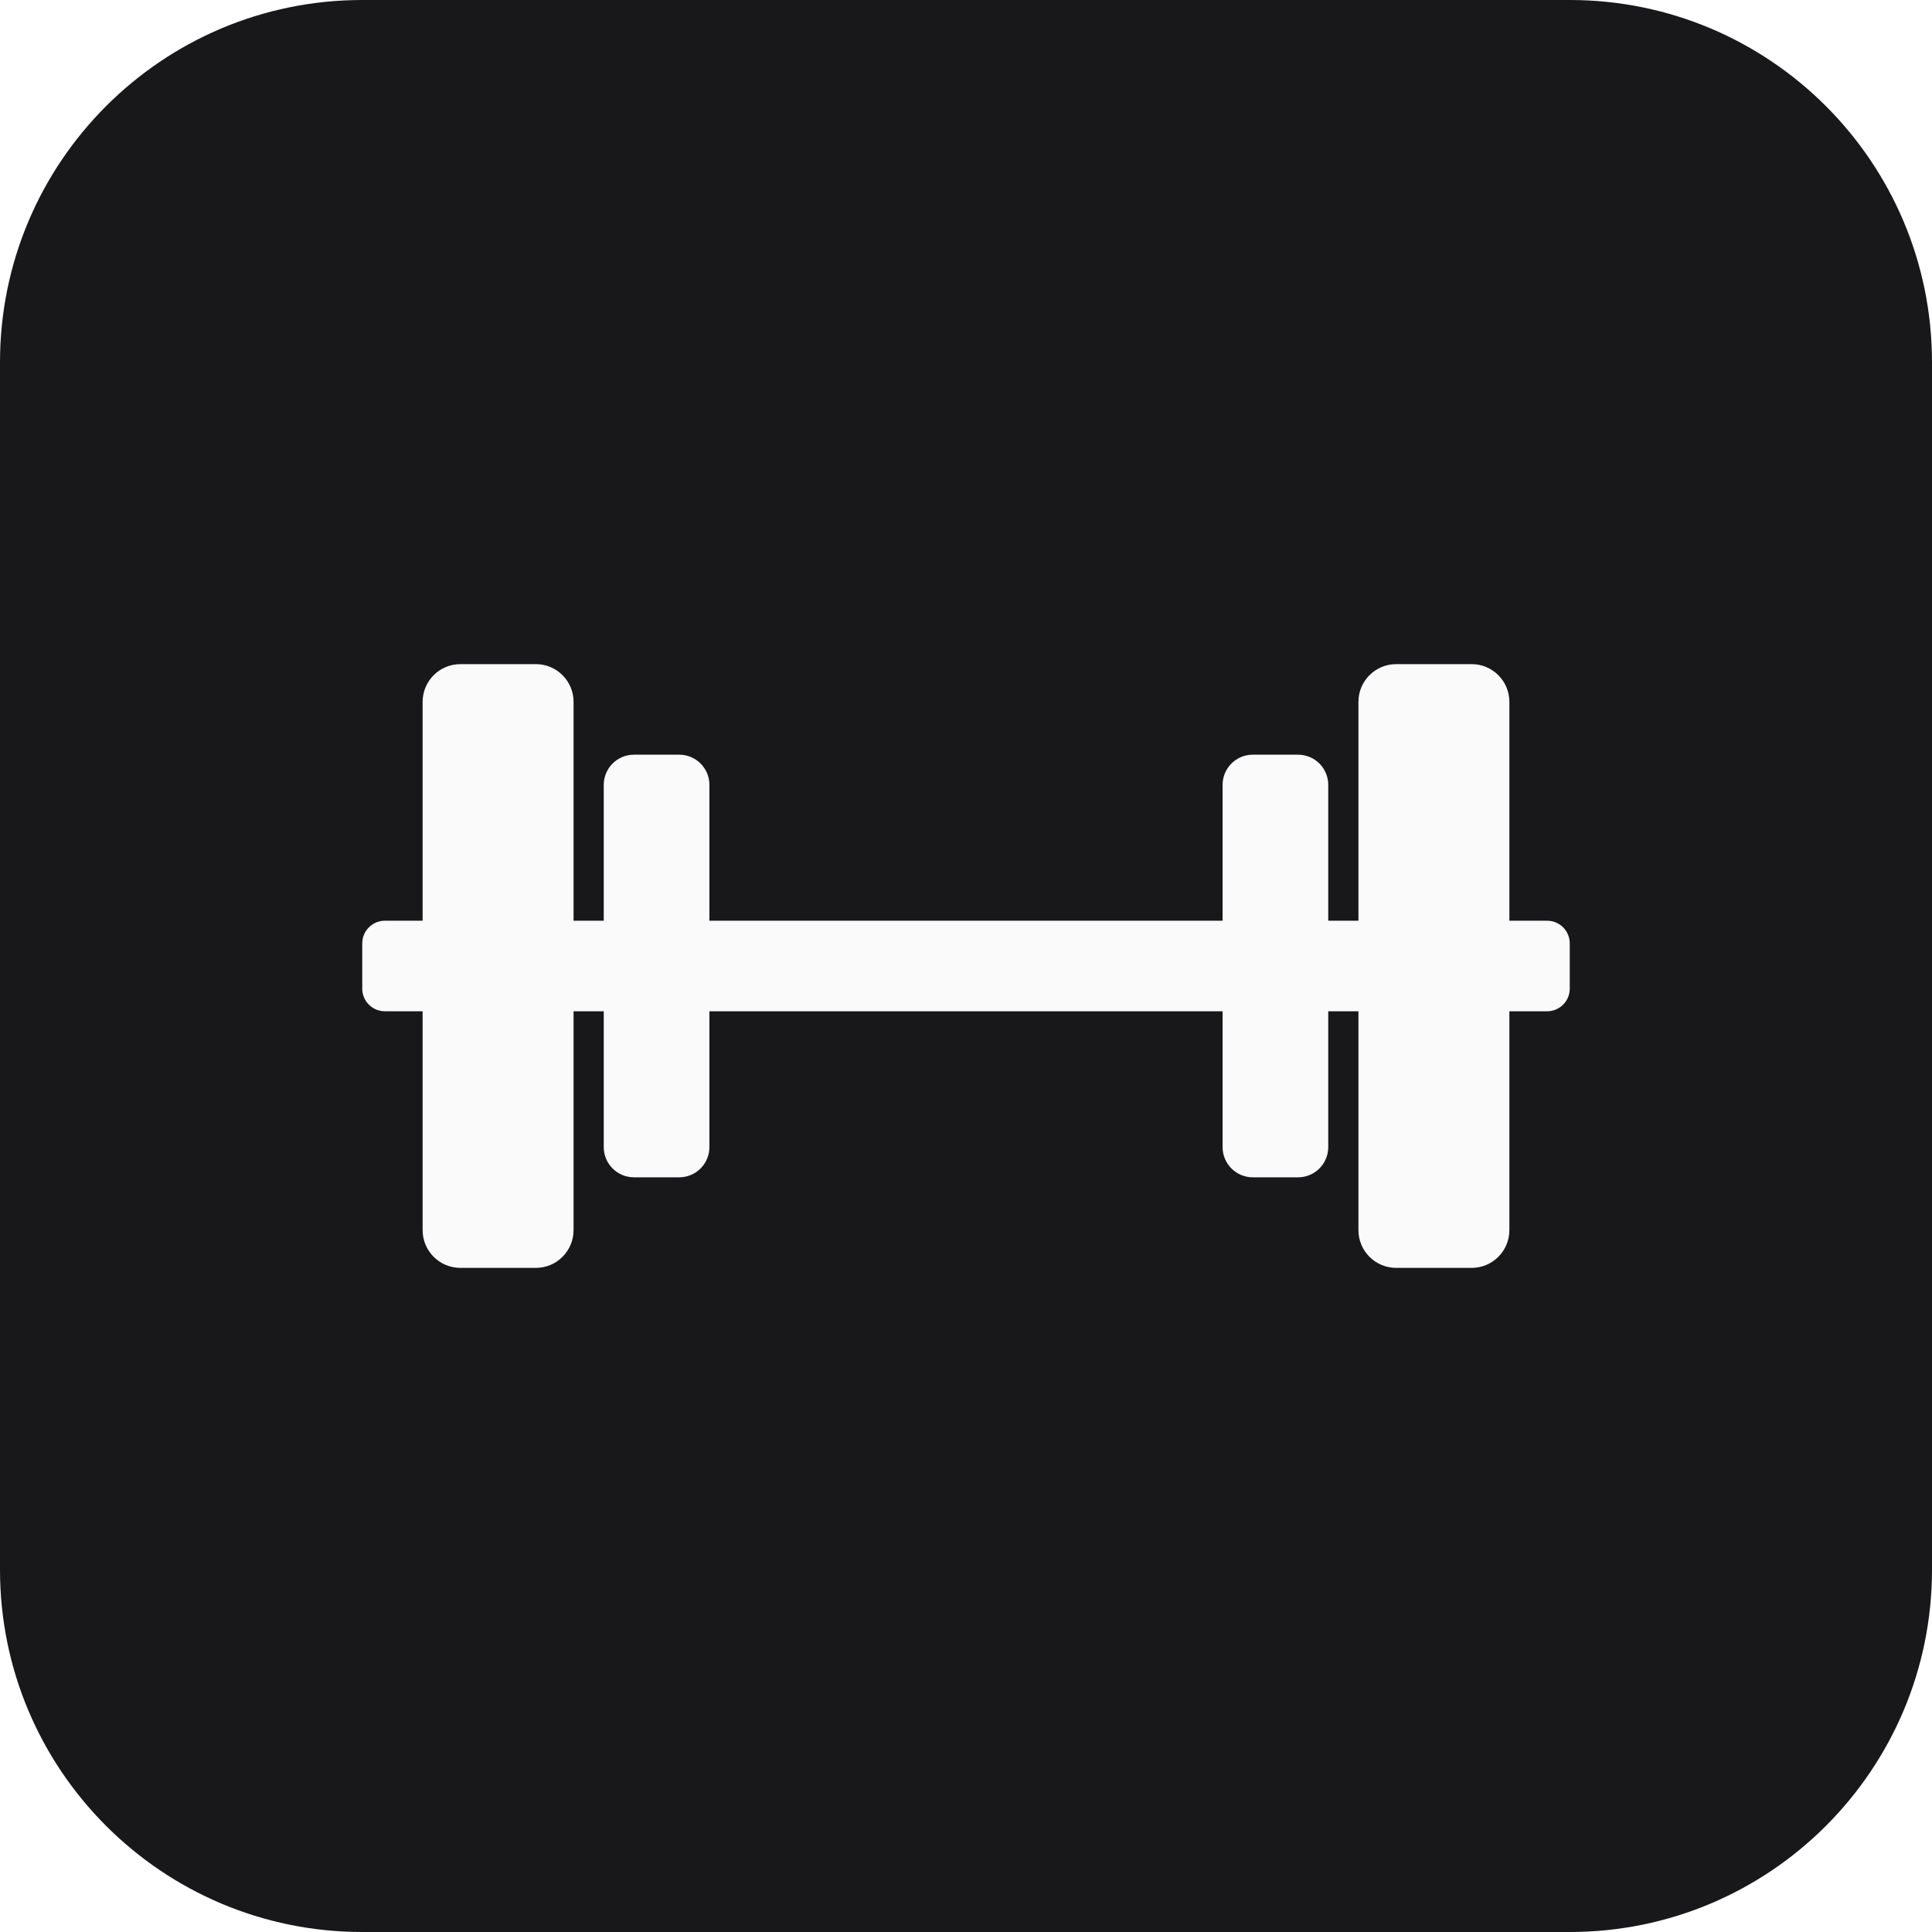
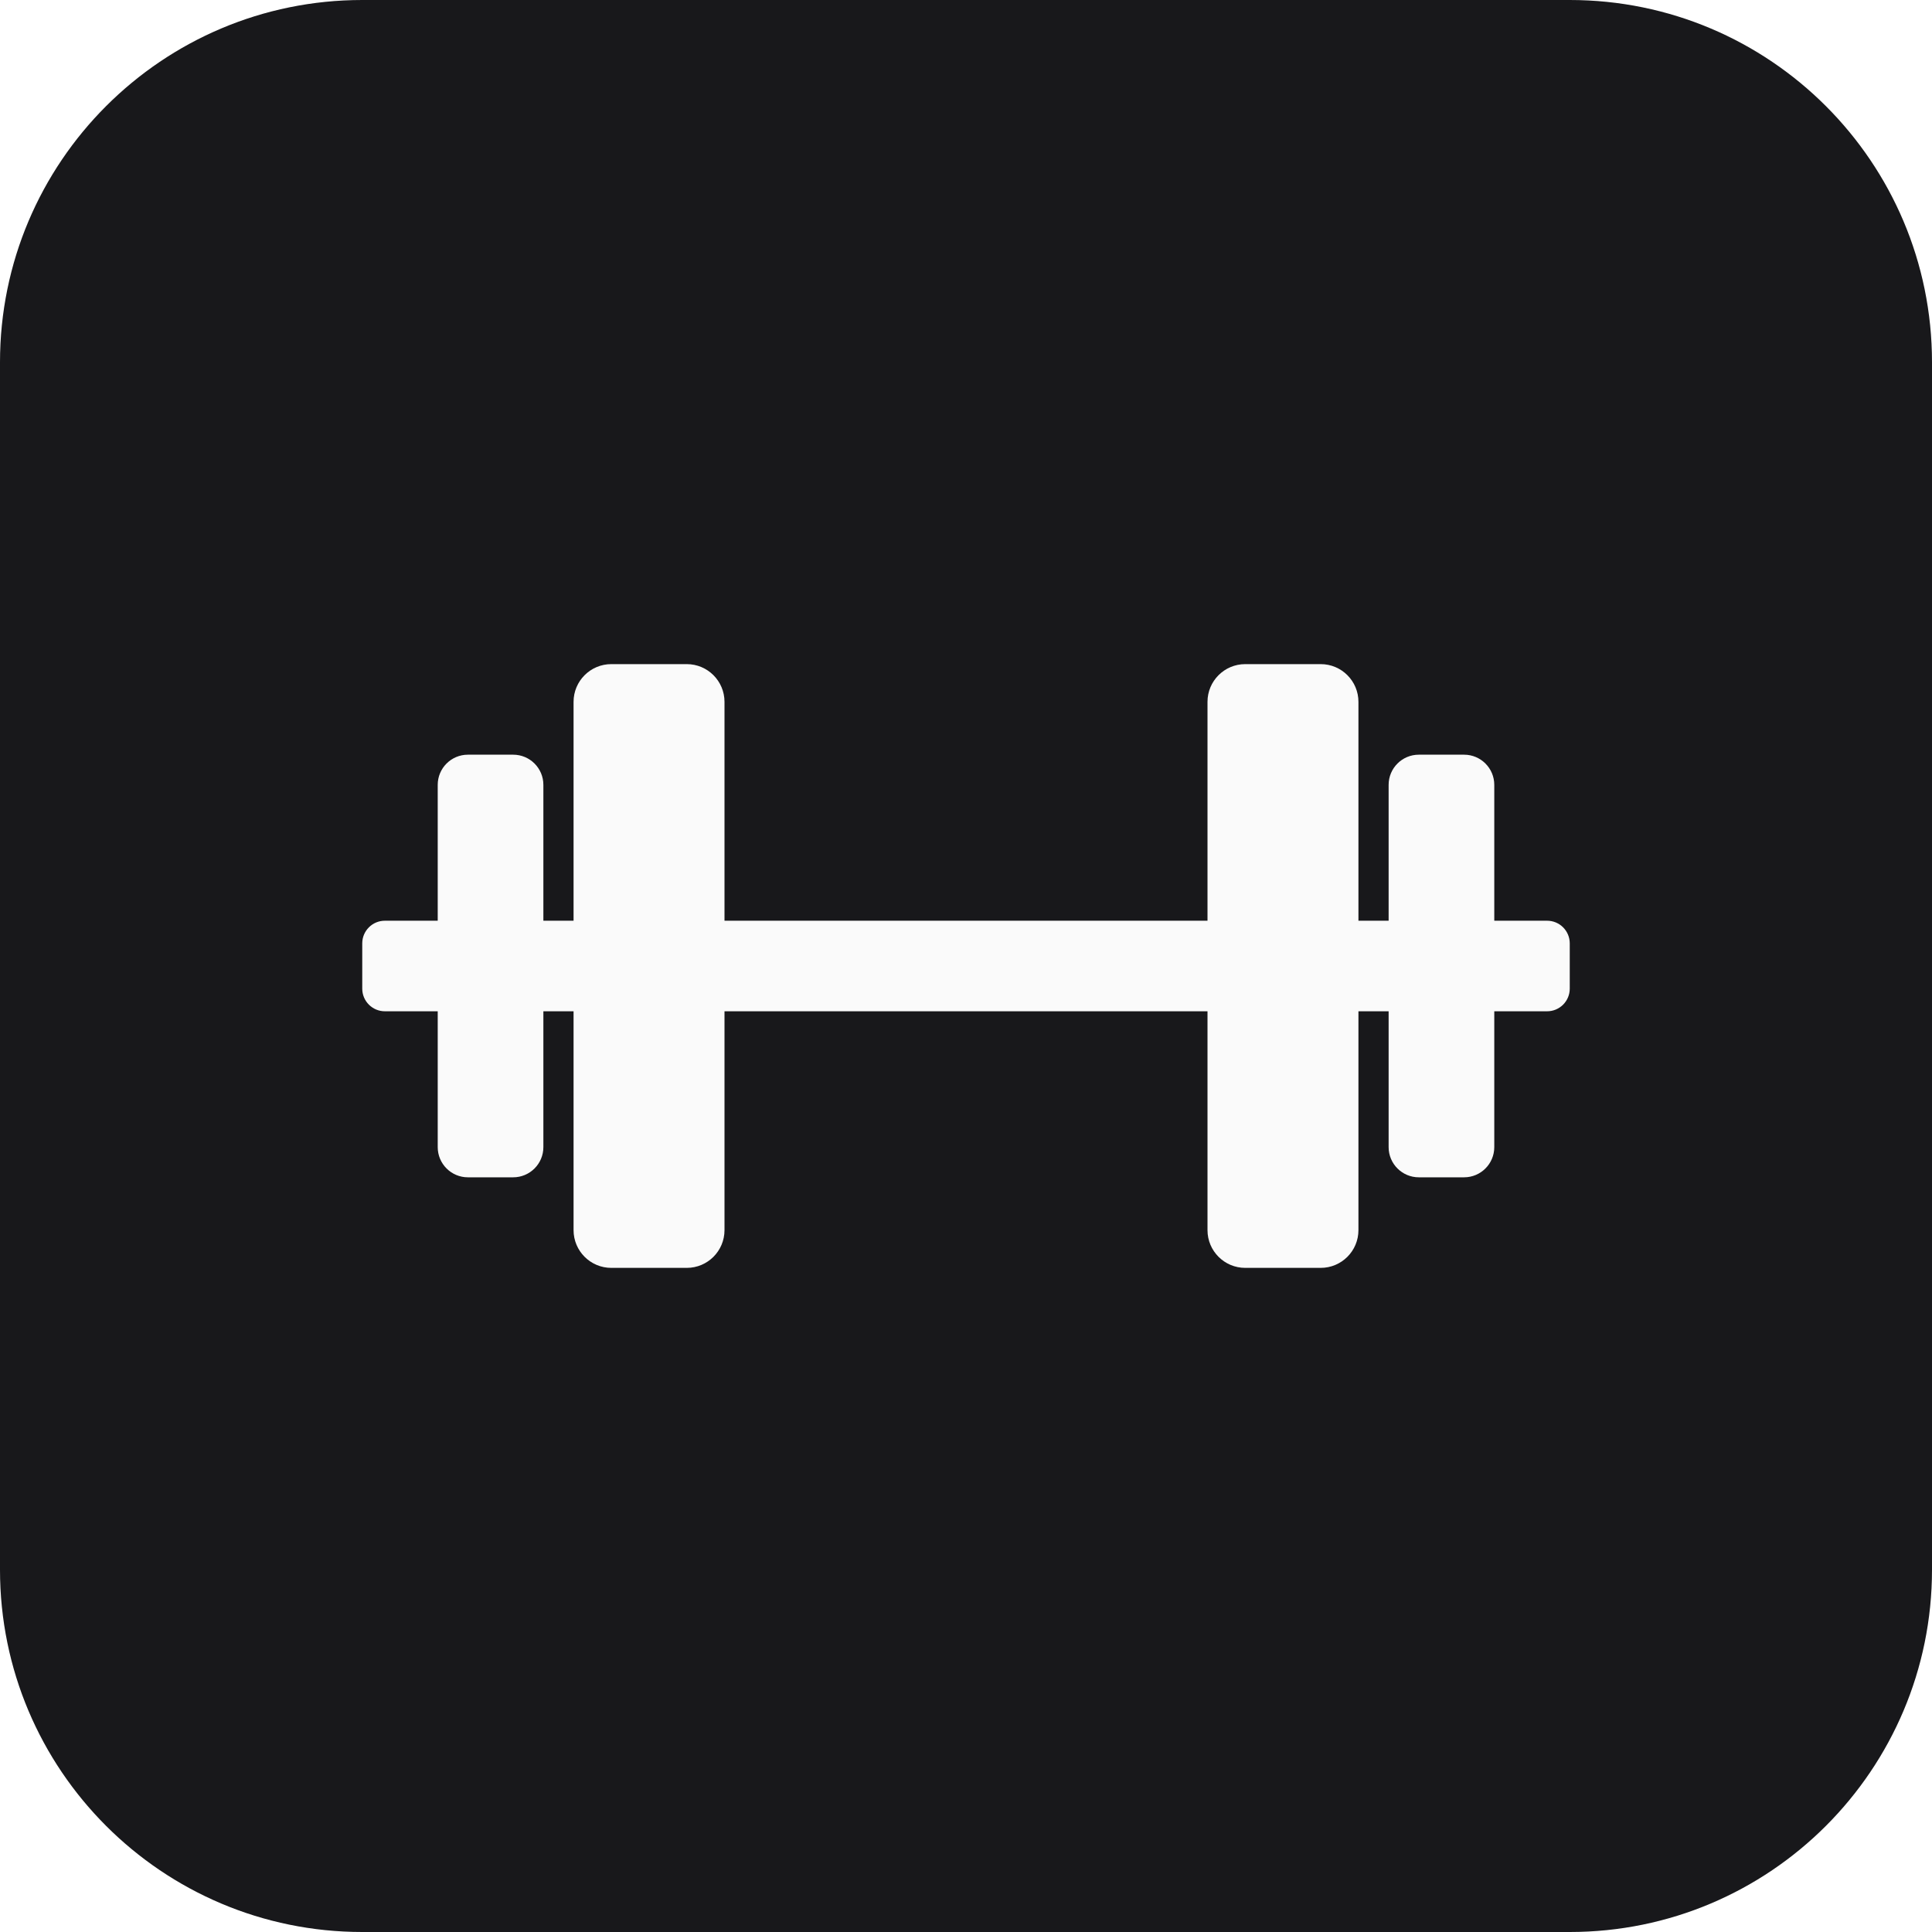
<svg xmlns="http://www.w3.org/2000/svg" viewBox="0 0 512 512">
  <rect width="512" height="512" rx="96" fill="#18181b" />
  <g fill="#fafafa">
    <rect x="96" y="244" width="320" height="24" rx="6" />
-     <rect x="112" y="176" width="40" height="160" rx="10" />
-     <rect x="160" y="200" width="28" height="112" rx="8" />
-     <rect x="360" y="176" width="40" height="160" rx="10" />
-     <rect x="324" y="200" width="28" height="112" rx="8" />
+     <rect x="116" y="200" width="28" height="112" rx="8" />
+     <rect x="152" y="176" width="40" height="160" rx="10" />
+     <rect x="320" y="176" width="40" height="160" rx="10" />
+     <rect x="368" y="200" width="28" height="112" rx="8" />
  </g>
</svg>
